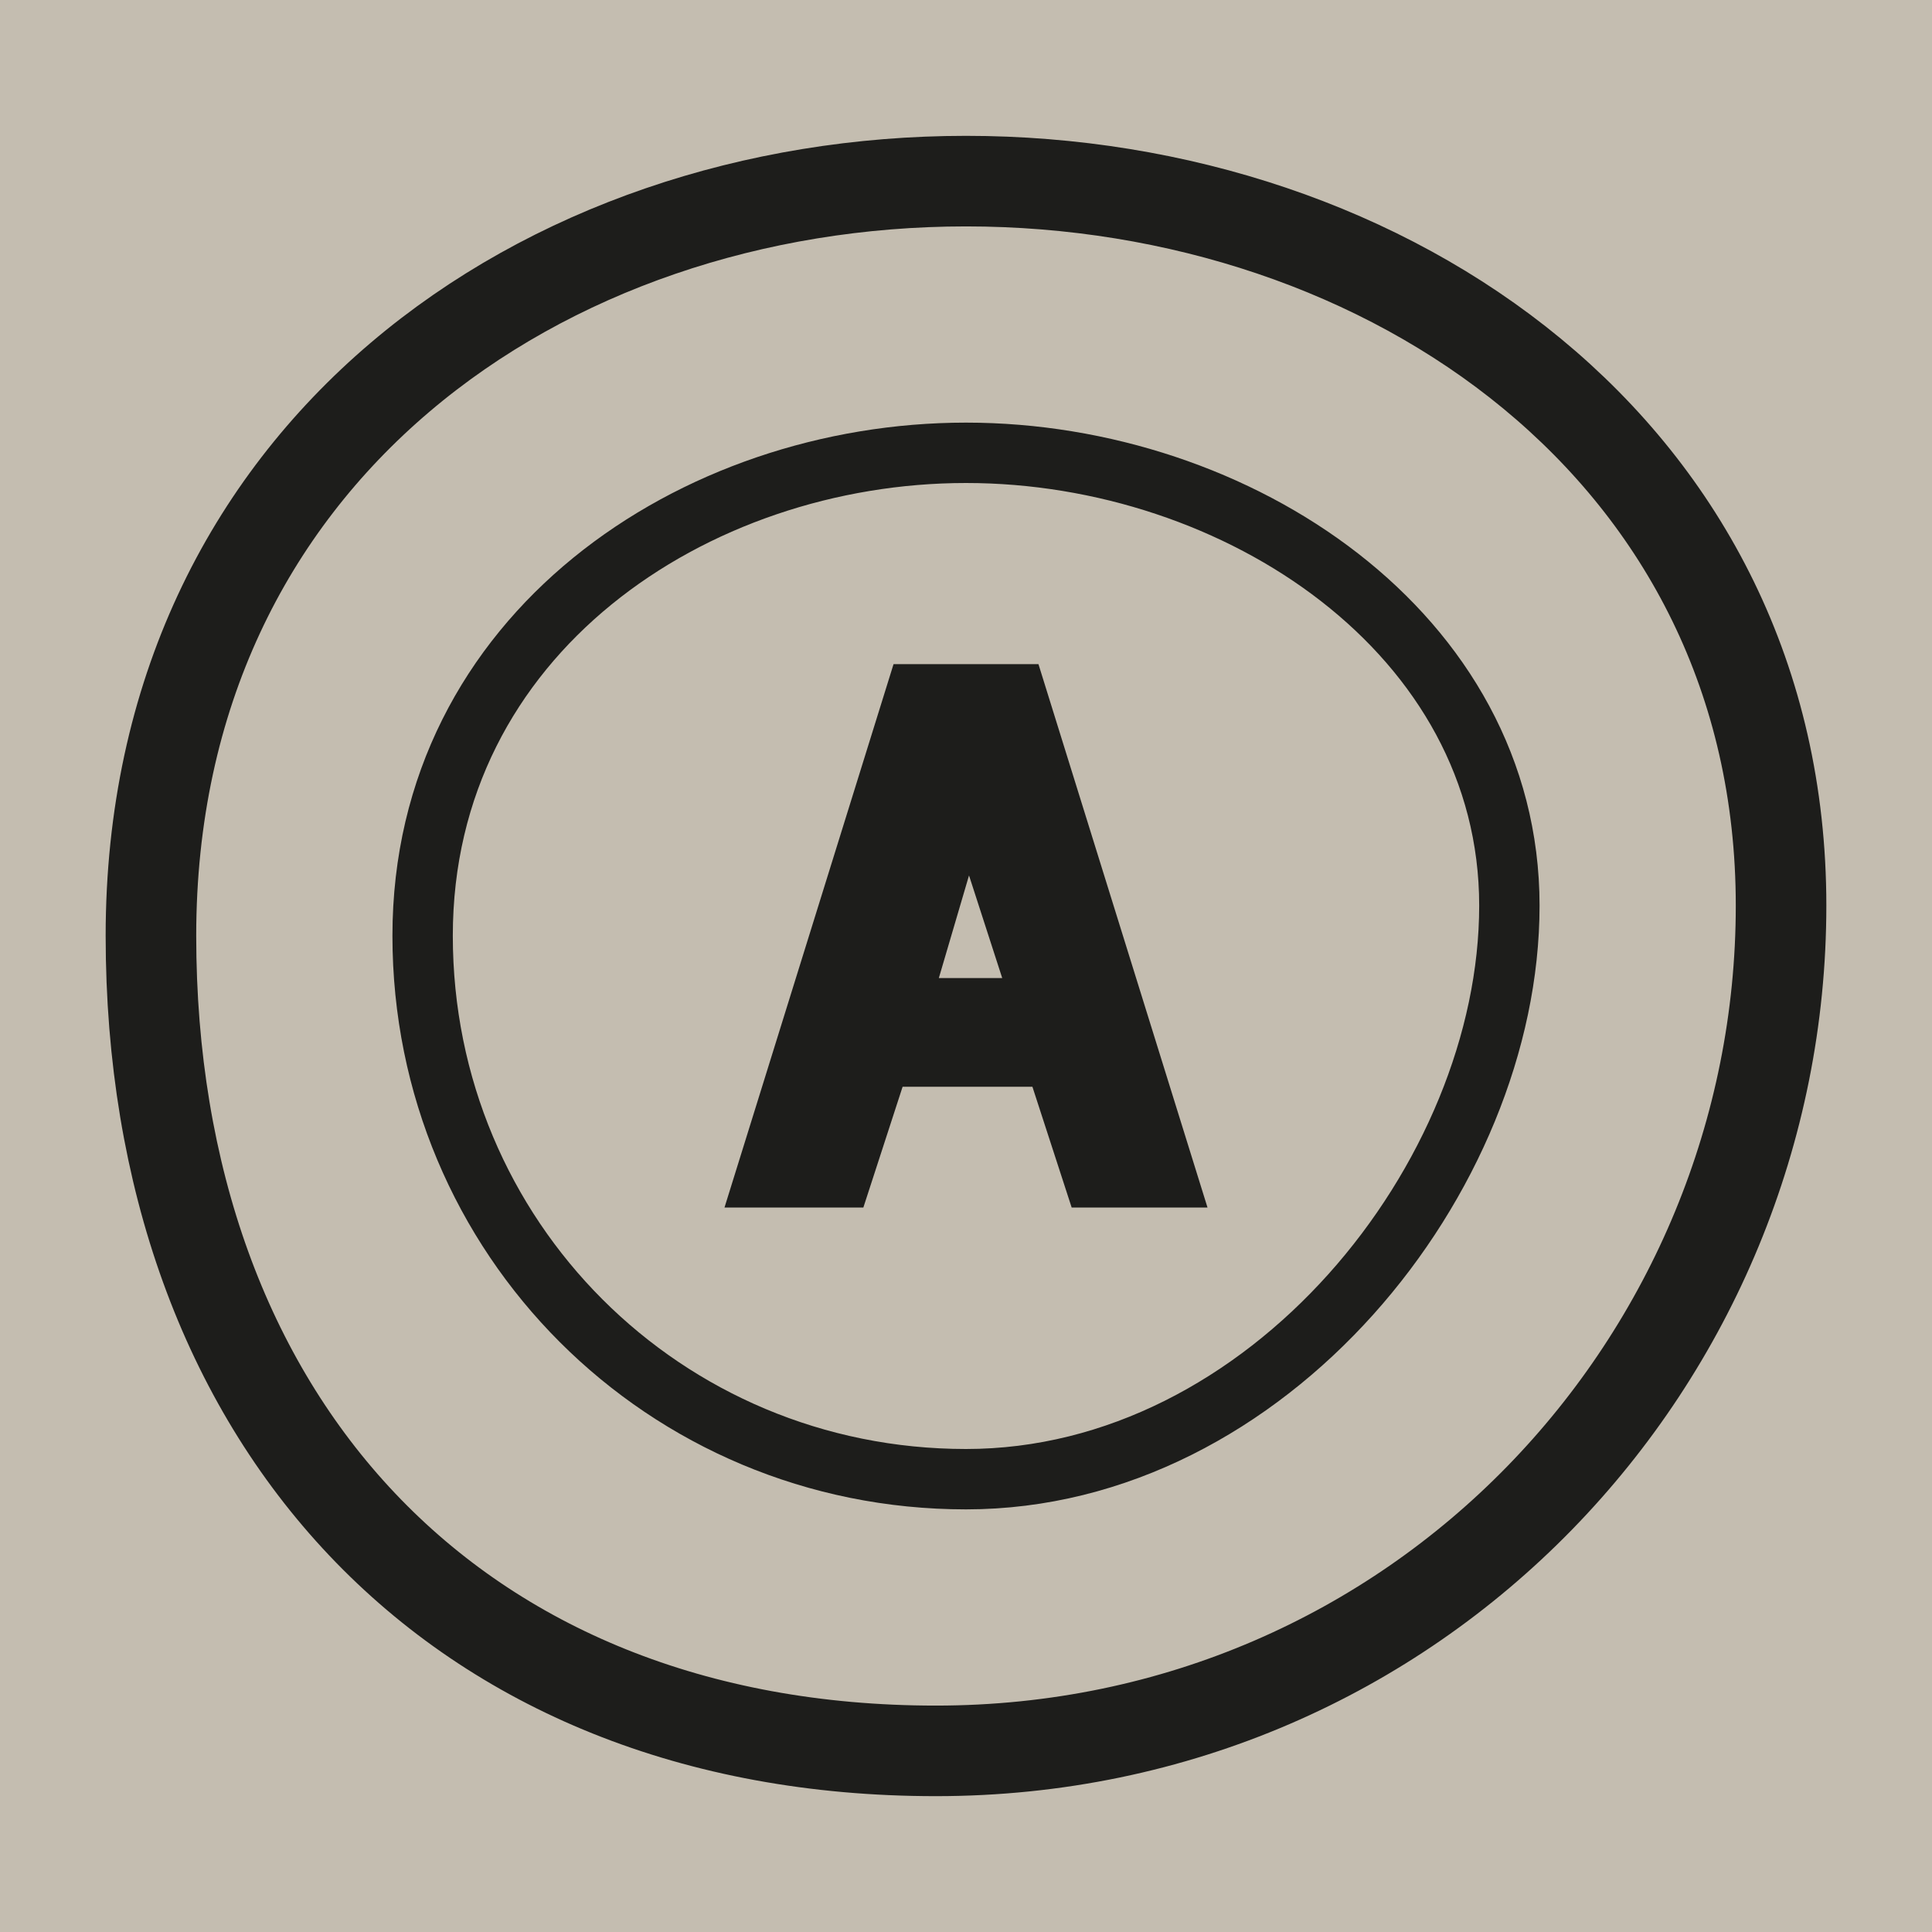
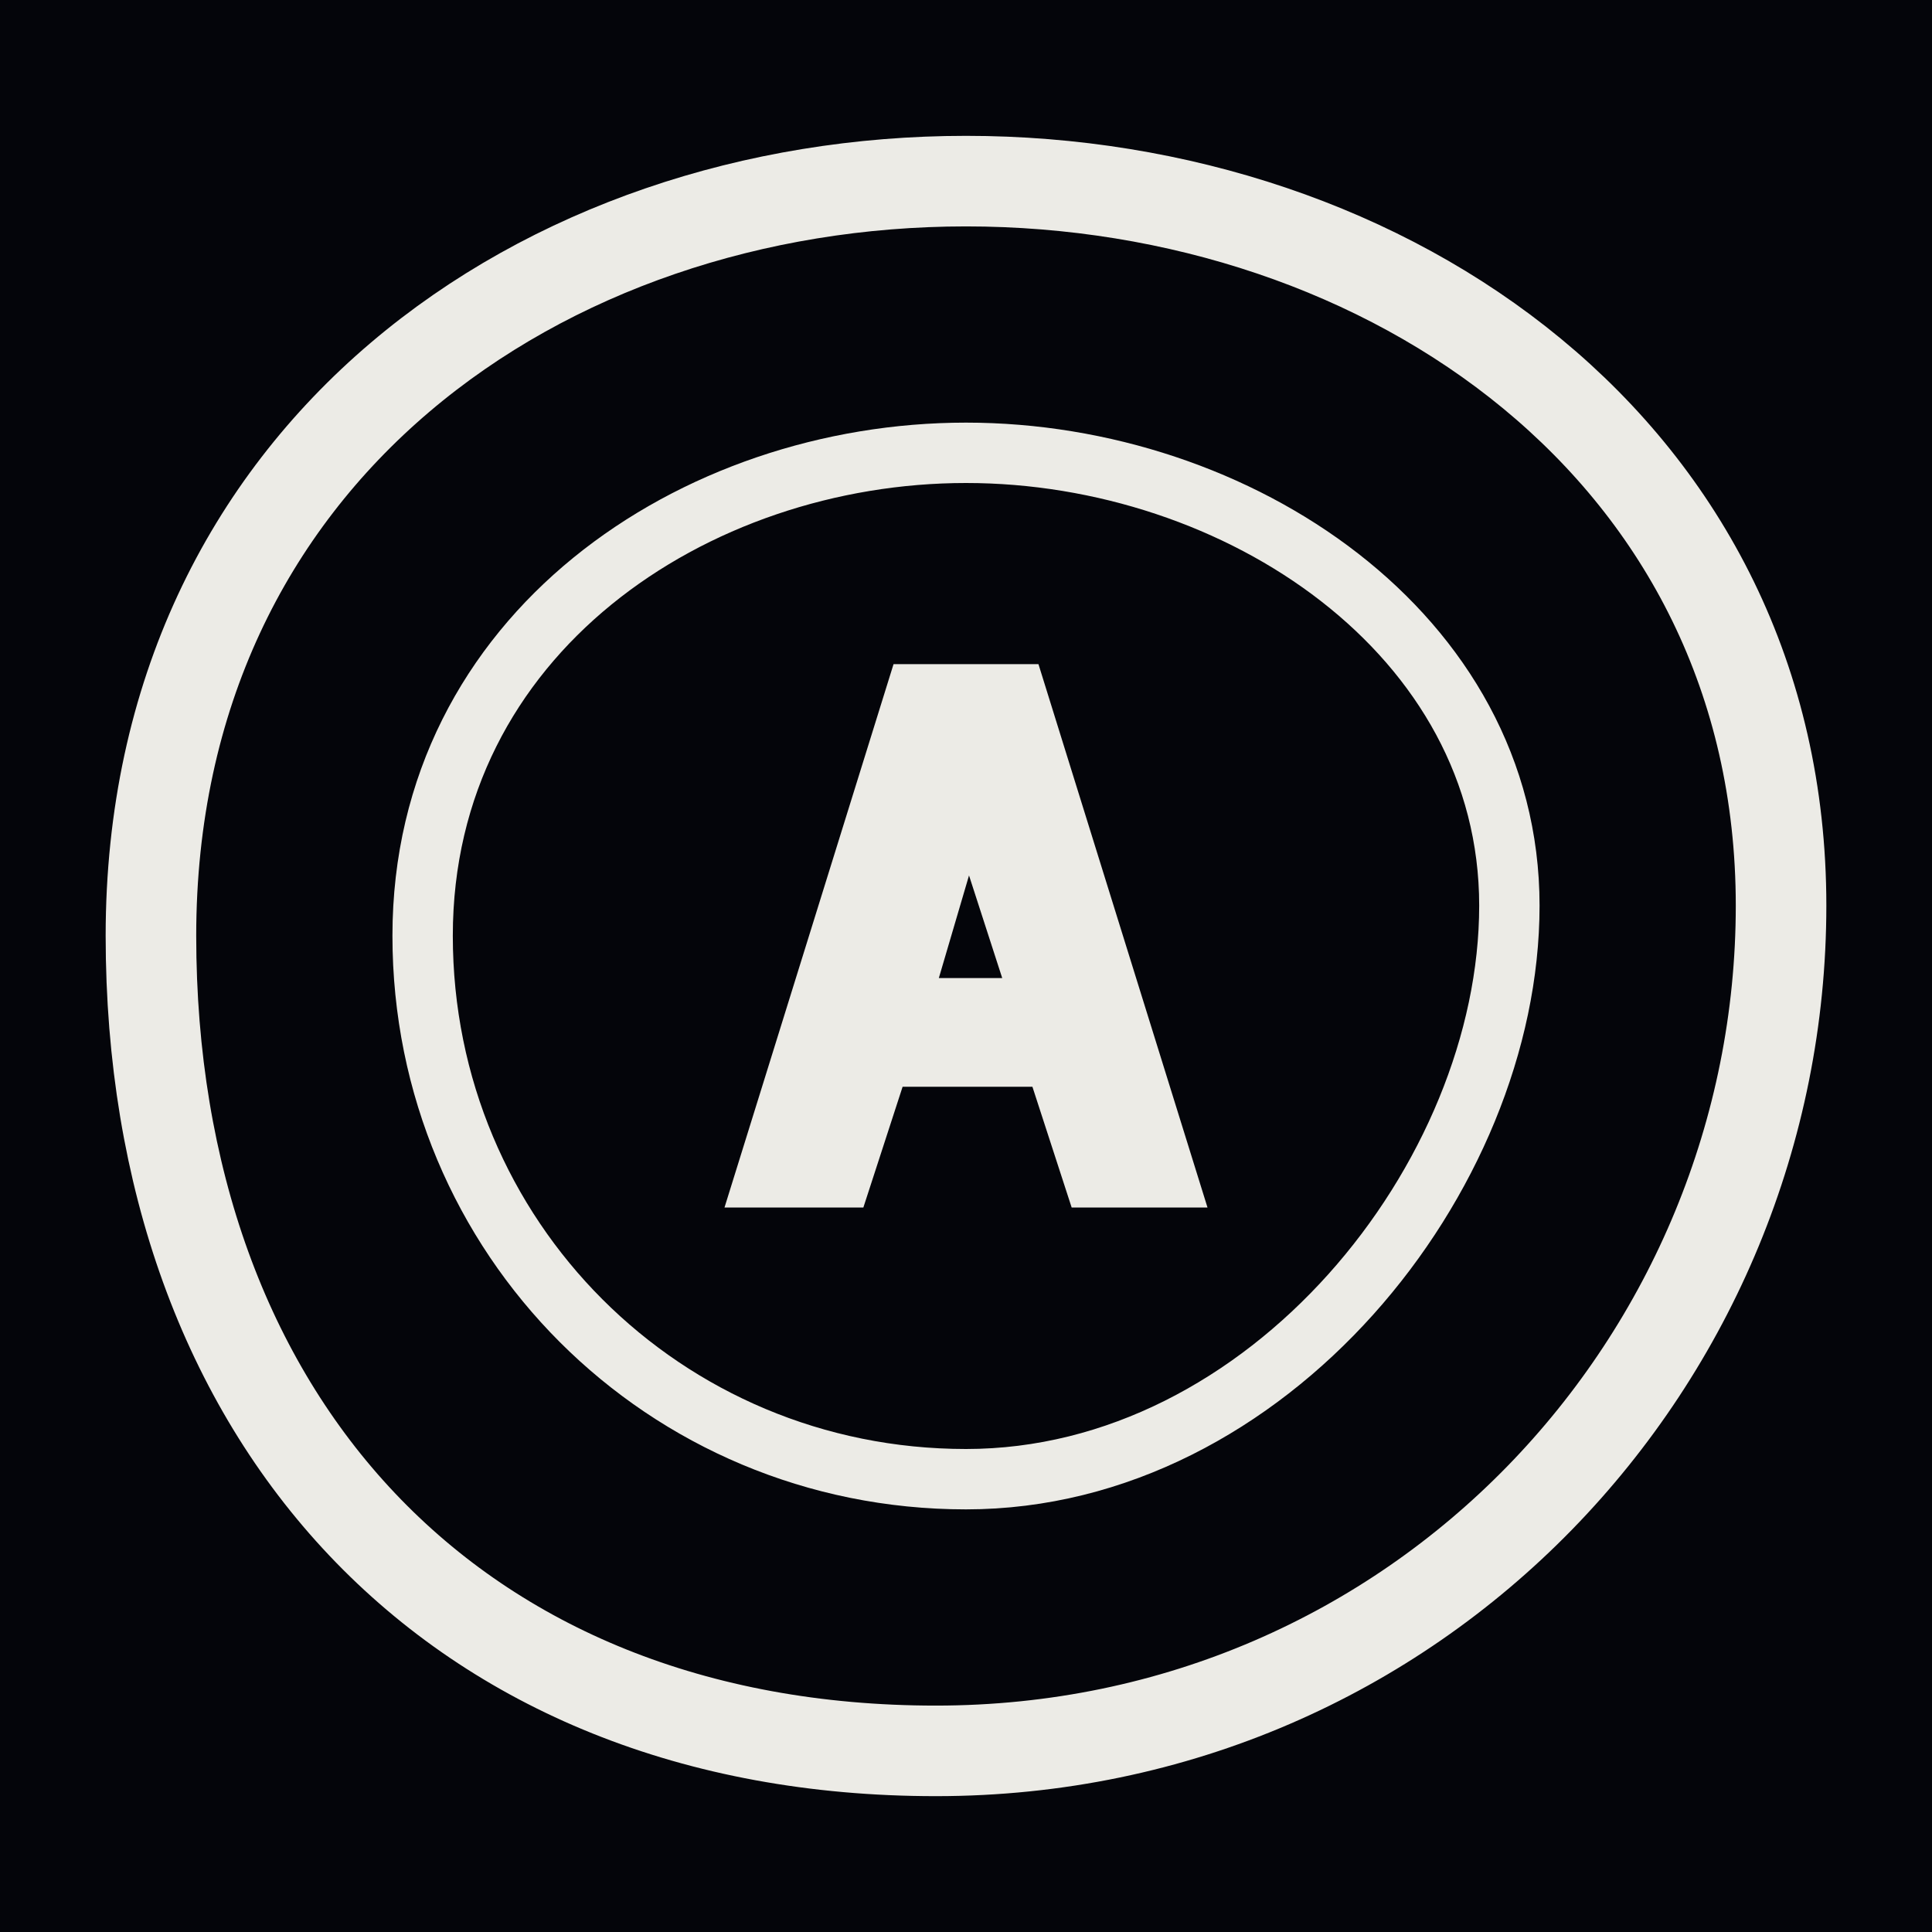
<svg xmlns="http://www.w3.org/2000/svg" viewBox="0 0 64 64">
-   <rect width="64" height="64" fill="#c4bdb0" />
-   <g fill="none" stroke="#1d1d1b">
+   <rect width="64" height="64" fill="#04050a" />
+   <g fill="none" stroke="#ecebe6">
    <path stroke-width="3" d="M32 6c14 0 27 9 27 24S47 58 31 58 5 47 5 31 18 6 32 6Z" />
    <path stroke-width="2" d="M32 15c9 0 18 6 18 15s-8 19-18 19-18-8-18-18 9-16 18-16Z" />
  </g>
-   <path fill="#1d1d1b" d="M24 40h4.6l1.3-4h4.3l1.3 4H40L34.4 22h-4.8L24 40Zm7.1-7.6 1-3.4 1.1 3.4h-2.1Z" />
+   <path fill="#ecebe6" d="M24 40h4.6l1.3-4h4.3l1.3 4H40L34.4 22h-4.8L24 40Zm7.1-7.6 1-3.4 1.1 3.4h-2.1Z" />
</svg>
